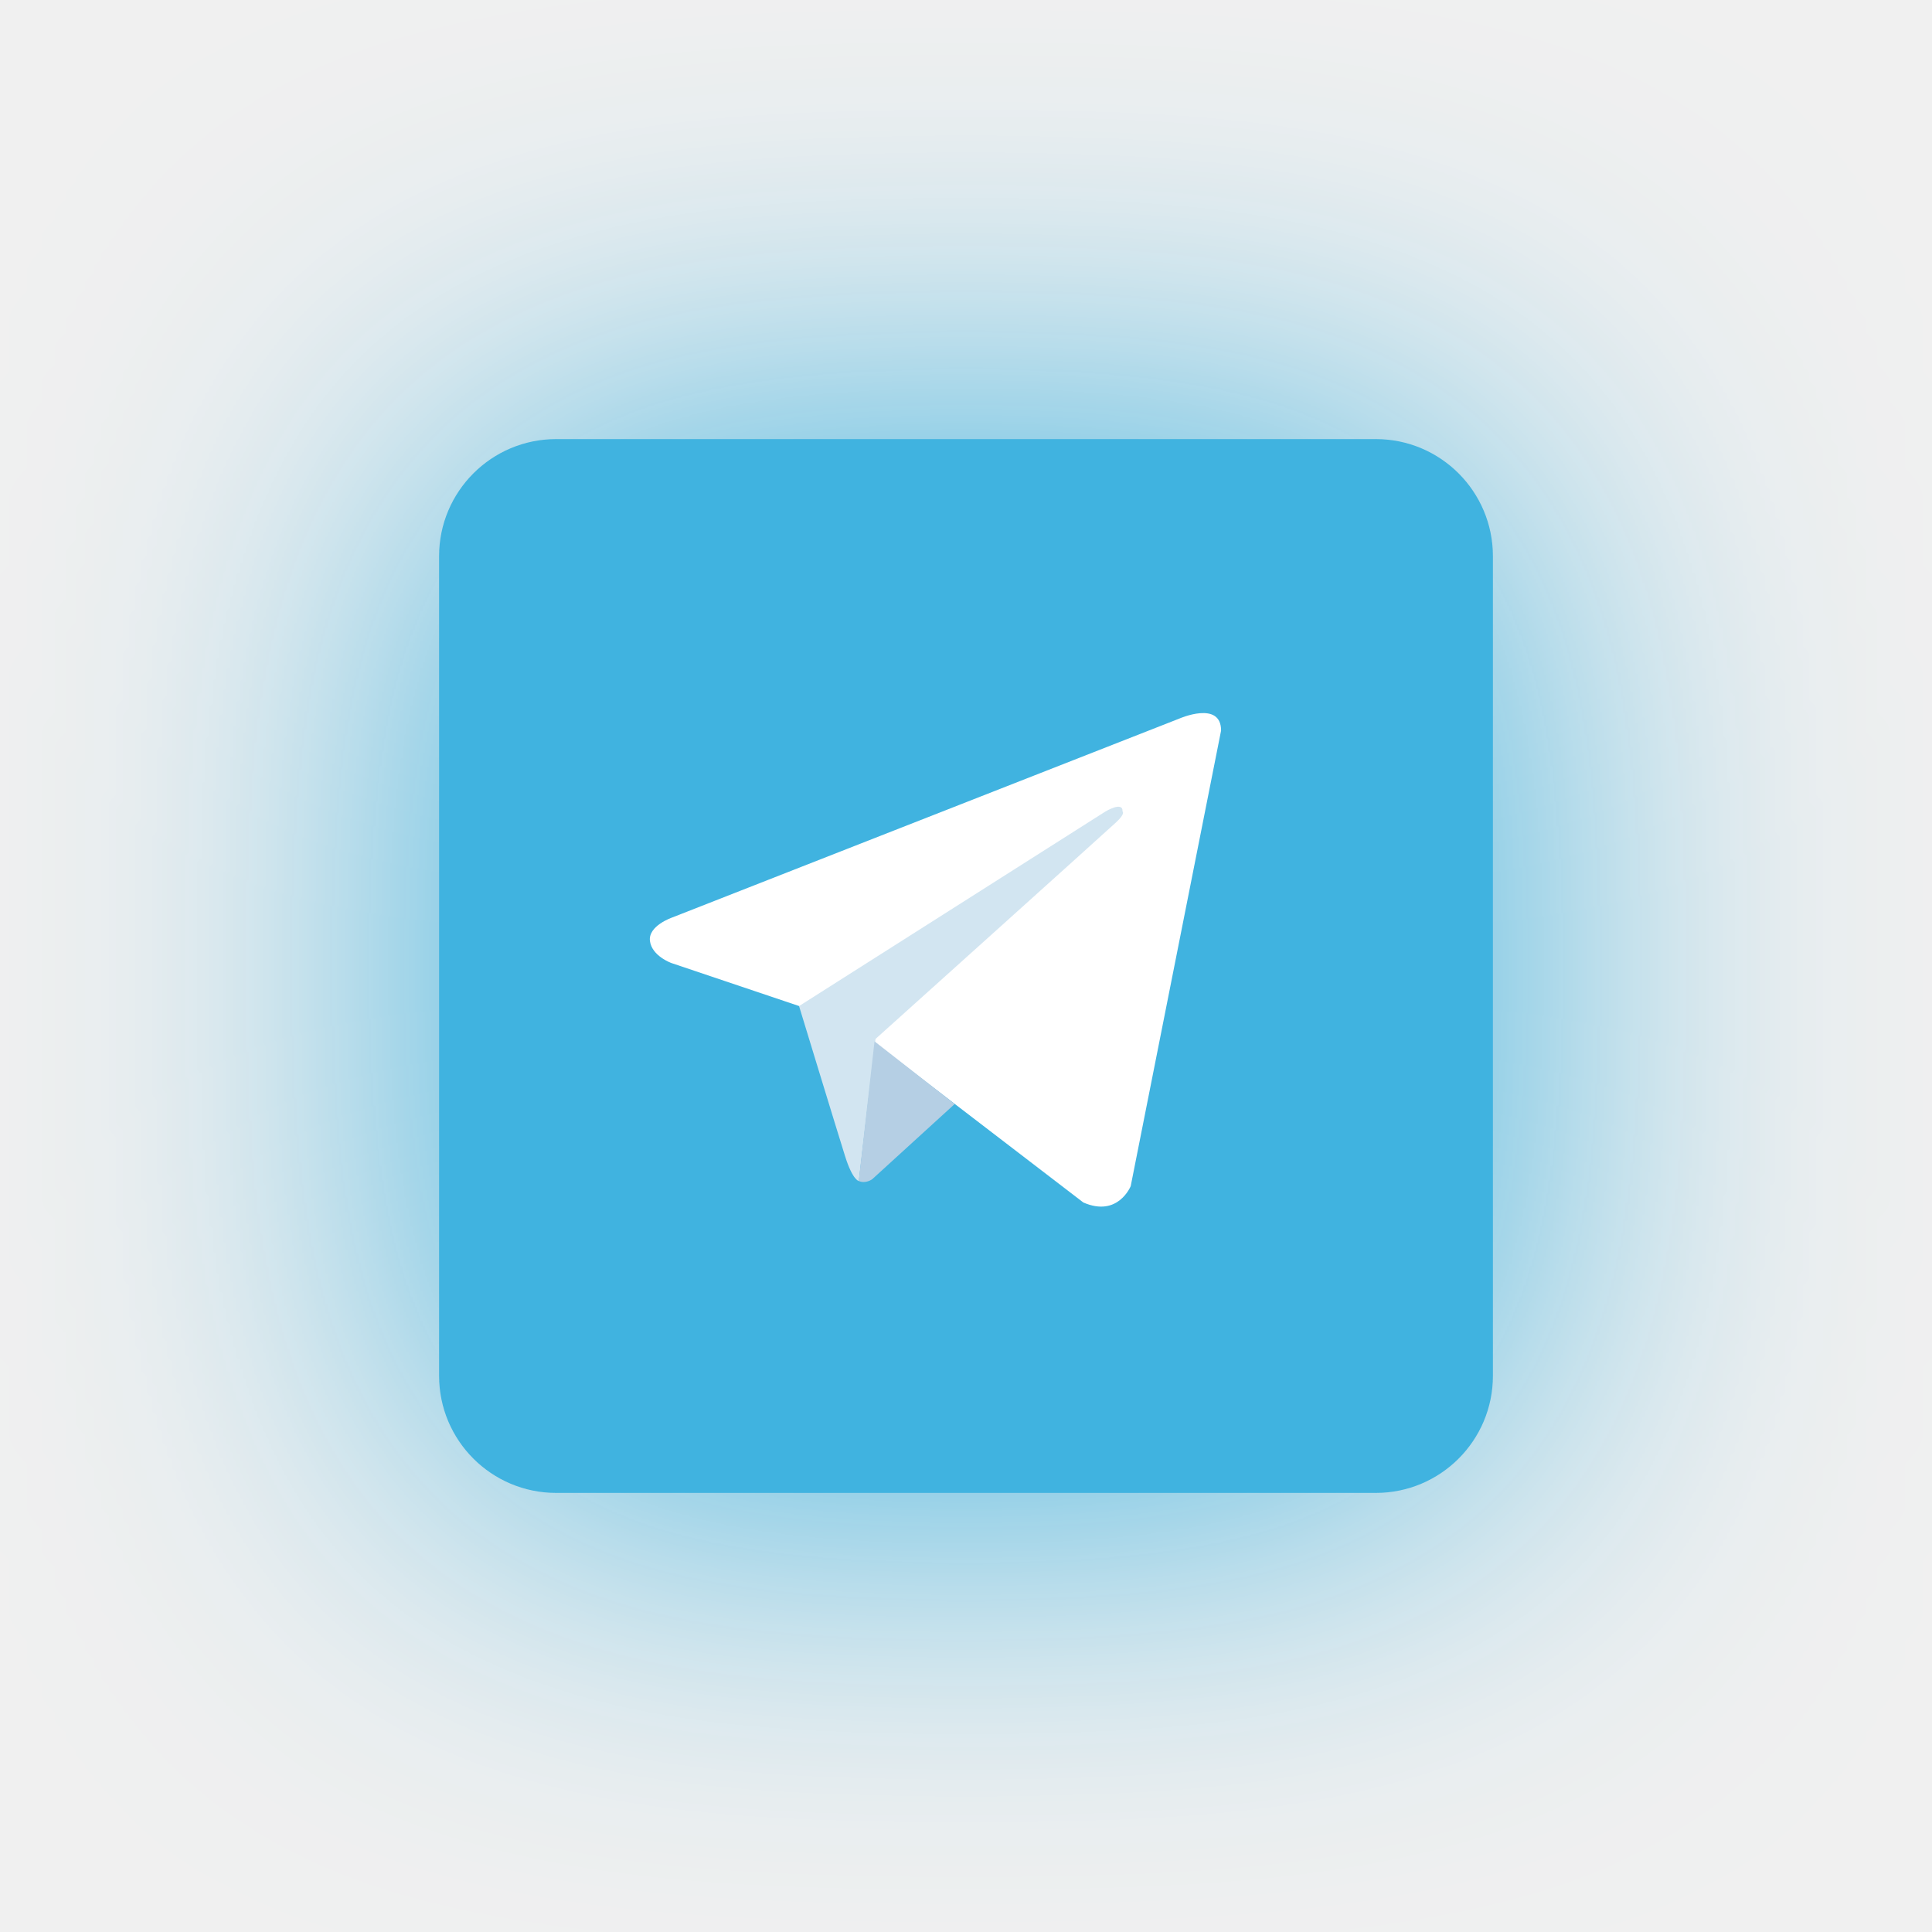
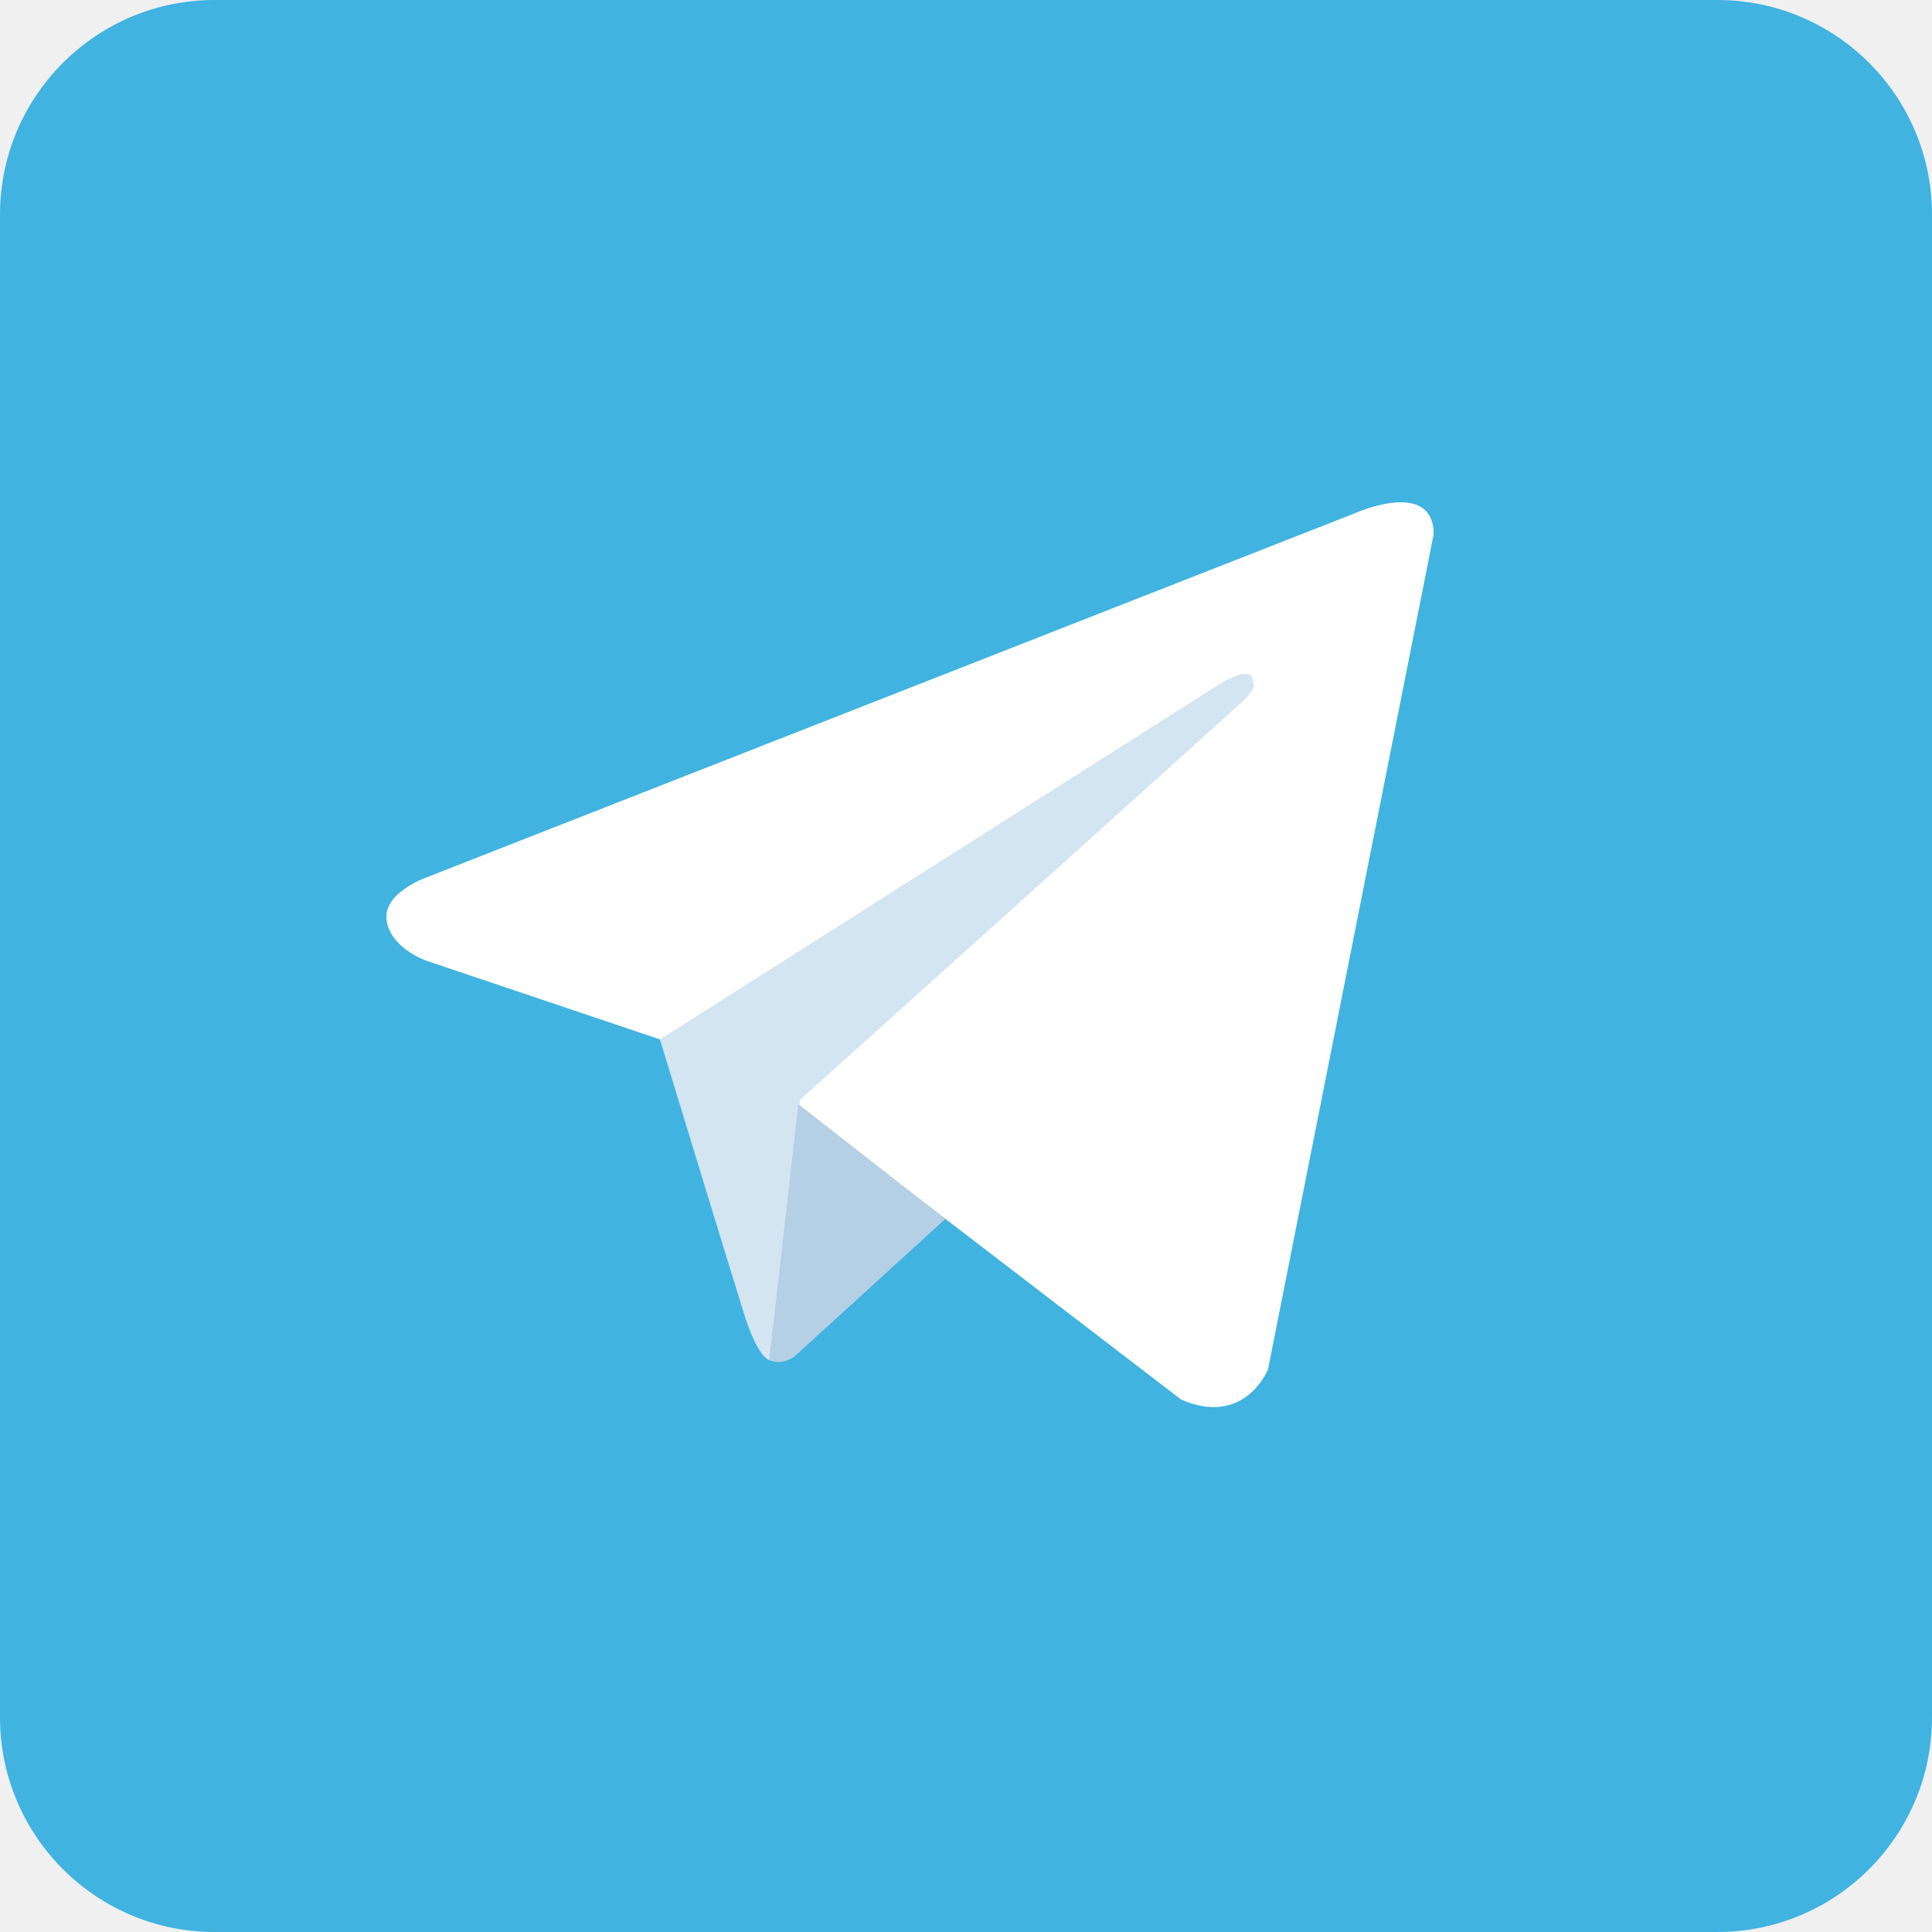
- <svg xmlns="http://www.w3.org/2000/svg" width="66" height="66" viewBox="0 0 66 66" fill="none">
-   <g filter="url(#filter0_d_1549_6829)">
-     <rect x="15" y="15" width="36" height="36" rx="4" fill="#40B3E0" />
-     <g clip-path="url(#clip0_1549_6829)">
-       <path d="M41.714 24.957L38.627 40.518C38.627 40.518 38.196 41.597 37.009 41.079L29.886 35.619L27.296 34.367L22.937 32.899C22.937 32.899 22.268 32.662 22.203 32.144C22.138 31.626 22.958 31.345 22.958 31.345L40.289 24.547C40.289 24.547 41.714 23.921 41.714 24.957" fill="white" />
-       <path d="M29.339 40.345C29.339 40.345 29.131 40.326 28.872 39.506C28.613 38.686 27.297 34.369 27.297 34.369L37.764 27.722C37.764 27.722 38.369 27.355 38.347 27.722C38.347 27.722 38.455 27.787 38.131 28.089C37.808 28.391 29.909 35.492 29.909 35.492" fill="#D2E5F1" />
-       <path d="M32.614 37.714L29.797 40.283C29.797 40.283 29.577 40.45 29.336 40.345L29.875 35.574" fill="#B5CFE4" />
-     </g>
+ <svg xmlns="http://www.w3.org/2000/svg" width="36" height="36" viewBox="0 0 36 36" fill="none">
+   <rect width="36" height="36" rx="4" fill="#40B3E0" />
+   <g clip-path="url(#clip0_1602_6901)">
+     <path d="M26.714 9.957L23.627 25.518C23.627 25.518 23.196 26.597 22.009 26.079L14.886 20.619L12.296 19.367L7.937 17.899C7.937 17.899 7.268 17.662 7.203 17.144C7.138 16.626 7.958 16.345 7.958 16.345L25.289 9.547C25.289 9.547 26.714 8.921 26.714 9.957" fill="white" />
+     <path d="M14.339 25.345C14.339 25.345 14.132 25.326 13.872 24.506C13.614 23.686 12.297 19.369 12.297 19.369L22.765 12.722C22.765 12.722 23.369 12.355 23.347 12.722C23.347 12.722 23.455 12.787 23.131 13.089C22.808 13.391 14.909 20.491 14.909 20.491" fill="#D2E5F1" />
+     <path d="M17.614 22.714L14.797 25.283C14.797 25.283 14.577 25.45 14.336 25.345L14.875 20.574" fill="#B5CFE4" />
  </g>
  <defs>
-     <filter id="filter0_d_1549_6829" x="0" y="0" width="66" height="66" filterUnits="userSpaceOnUse" color-interpolation-filters="sRGB">
-       <feFlood flood-opacity="0" result="BackgroundImageFix" />
-       <feColorMatrix in="SourceAlpha" type="matrix" values="0 0 0 0 0 0 0 0 0 0 0 0 0 0 0 0 0 0 127 0" result="hardAlpha" />
-       <feOffset />
-       <feGaussianBlur stdDeviation="7.5" />
-       <feColorMatrix type="matrix" values="0 0 0 0 0.251 0 0 0 0 0.702 0 0 0 0 0.878 0 0 0 1 0" />
-       <feBlend mode="normal" in2="BackgroundImageFix" result="effect1_dropShadow_1549_6829" />
-       <feBlend mode="normal" in="SourceGraphic" in2="effect1_dropShadow_1549_6829" result="shape" />
-     </filter>
-     <clipPath id="clip0_1549_6829">
-       <rect width="21.6" height="21.6" fill="white" transform="translate(22.1992 22.1992)" />
+     <clipPath id="clip0_1602_6901">
+       <rect width="21.6" height="21.6" fill="white" transform="translate(7.19922 7.19922)" />
    </clipPath>
  </defs>
</svg>
